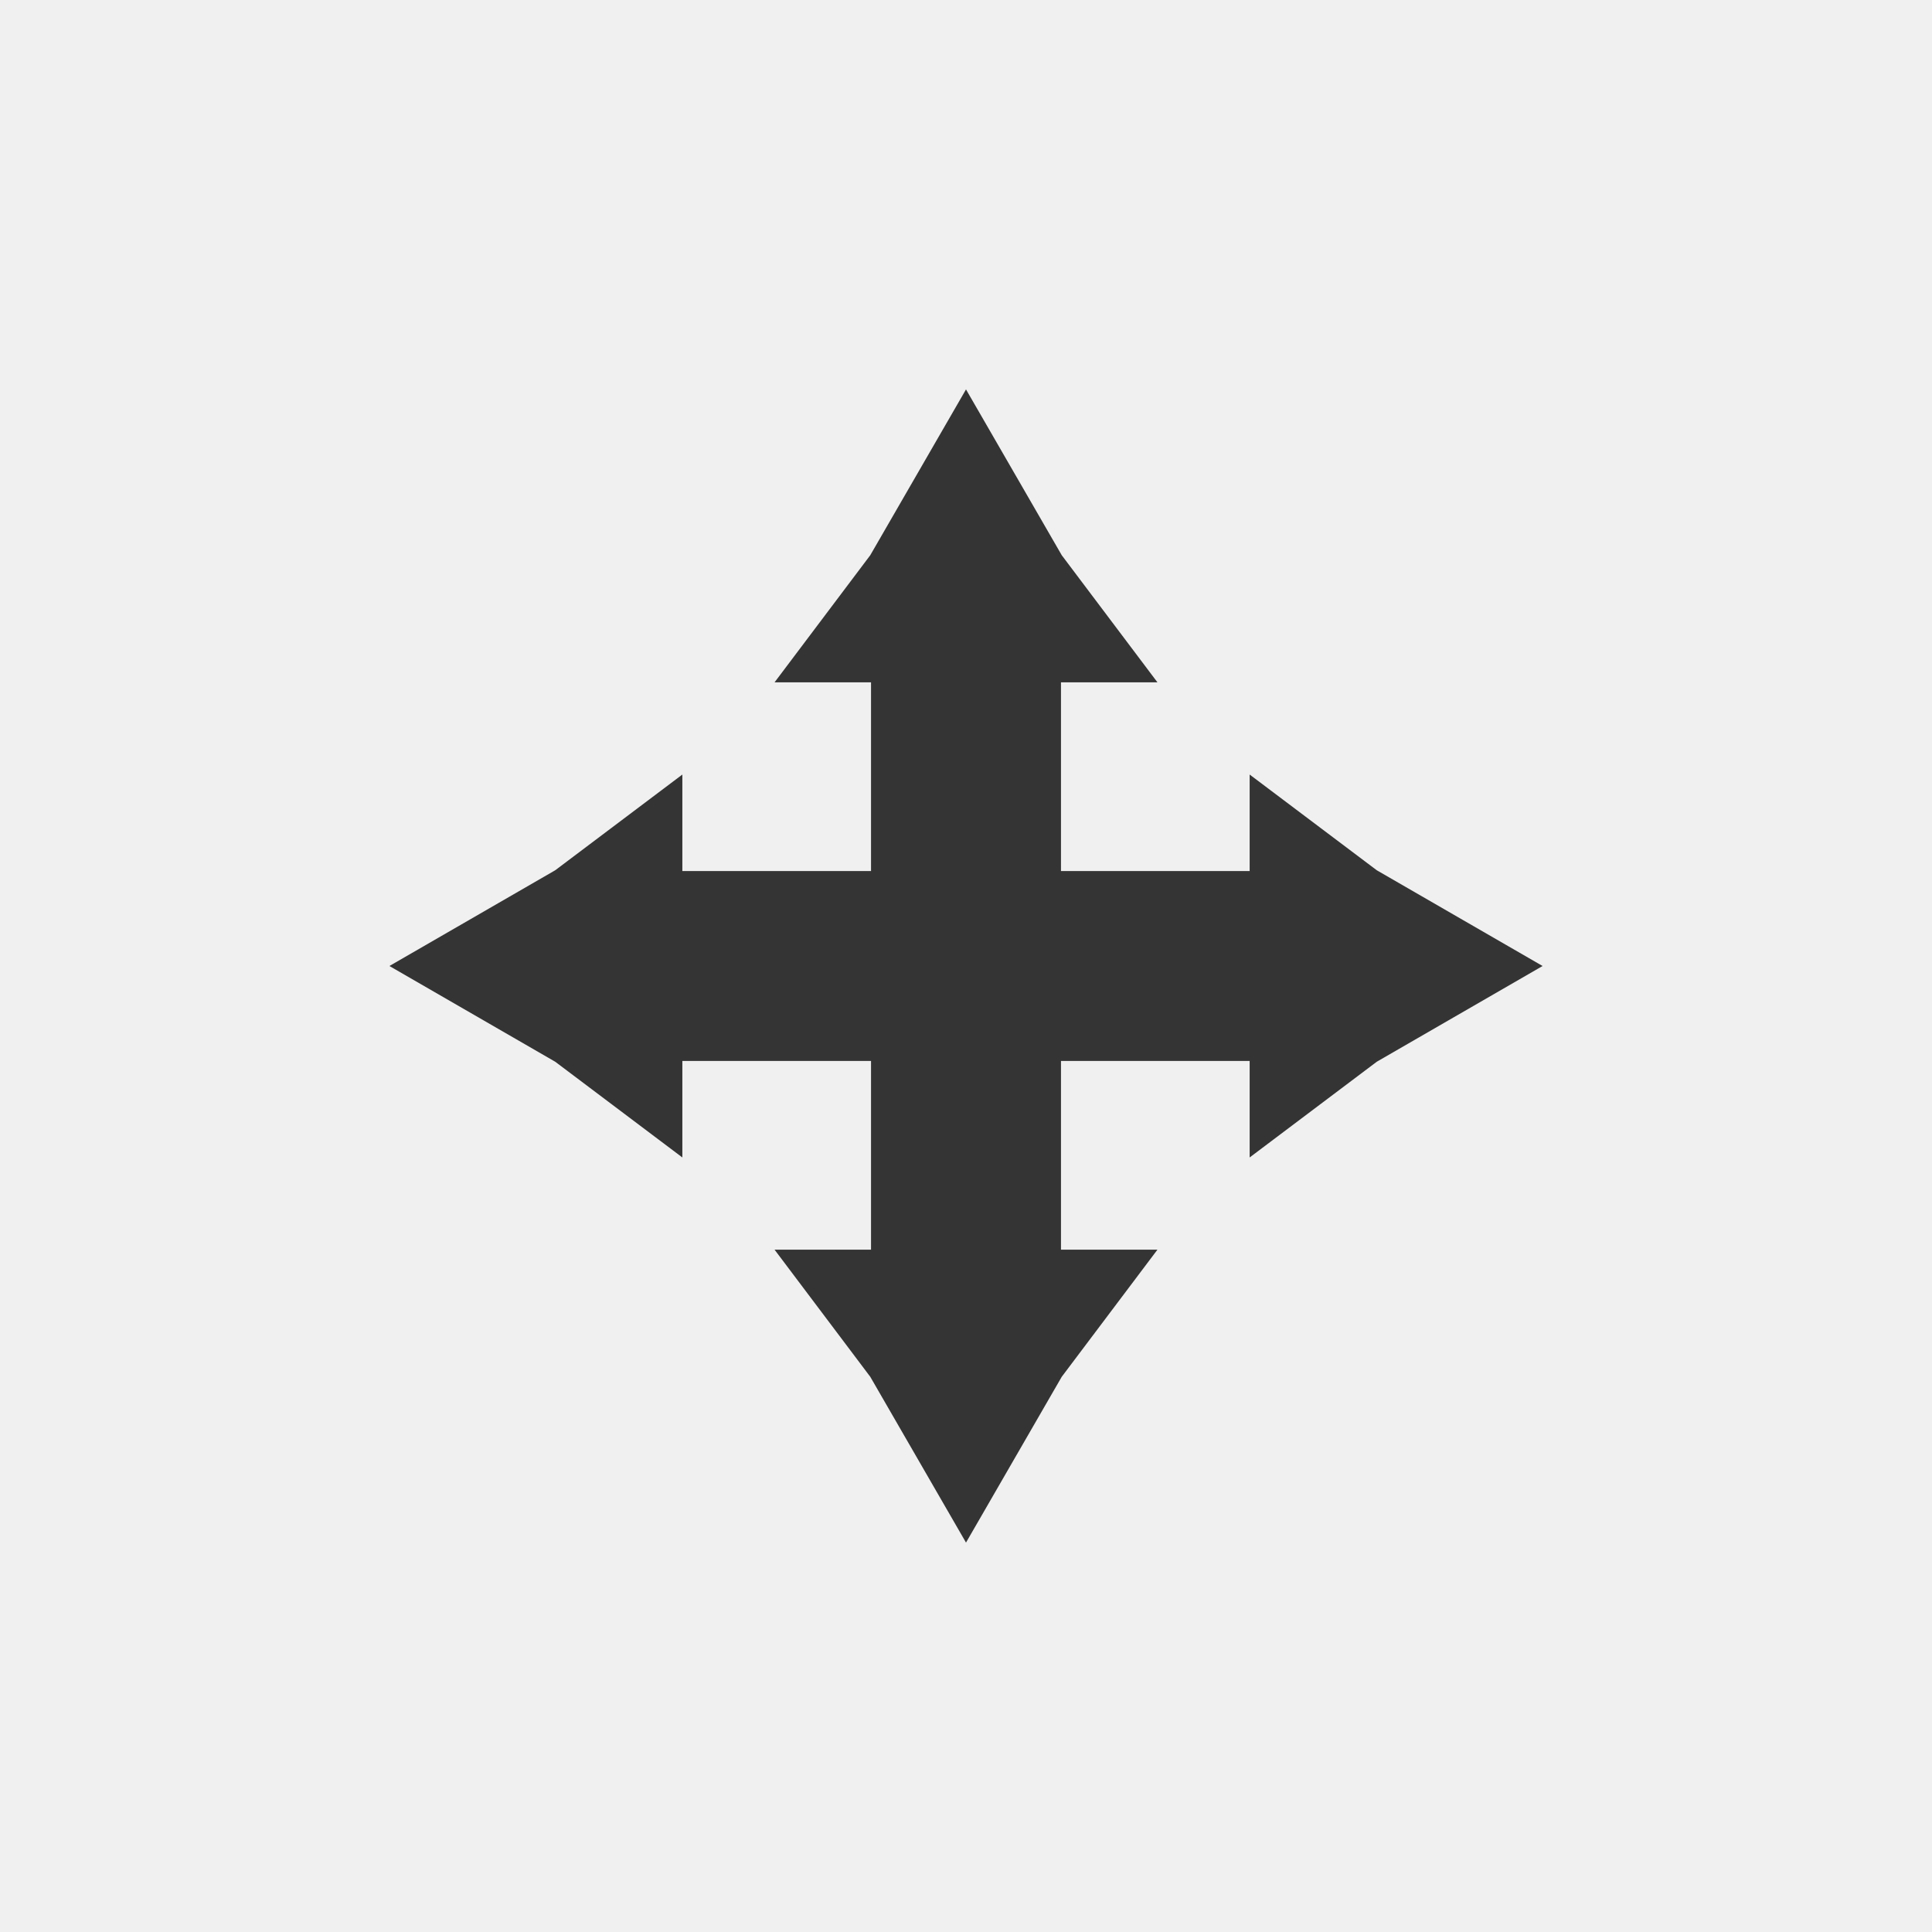
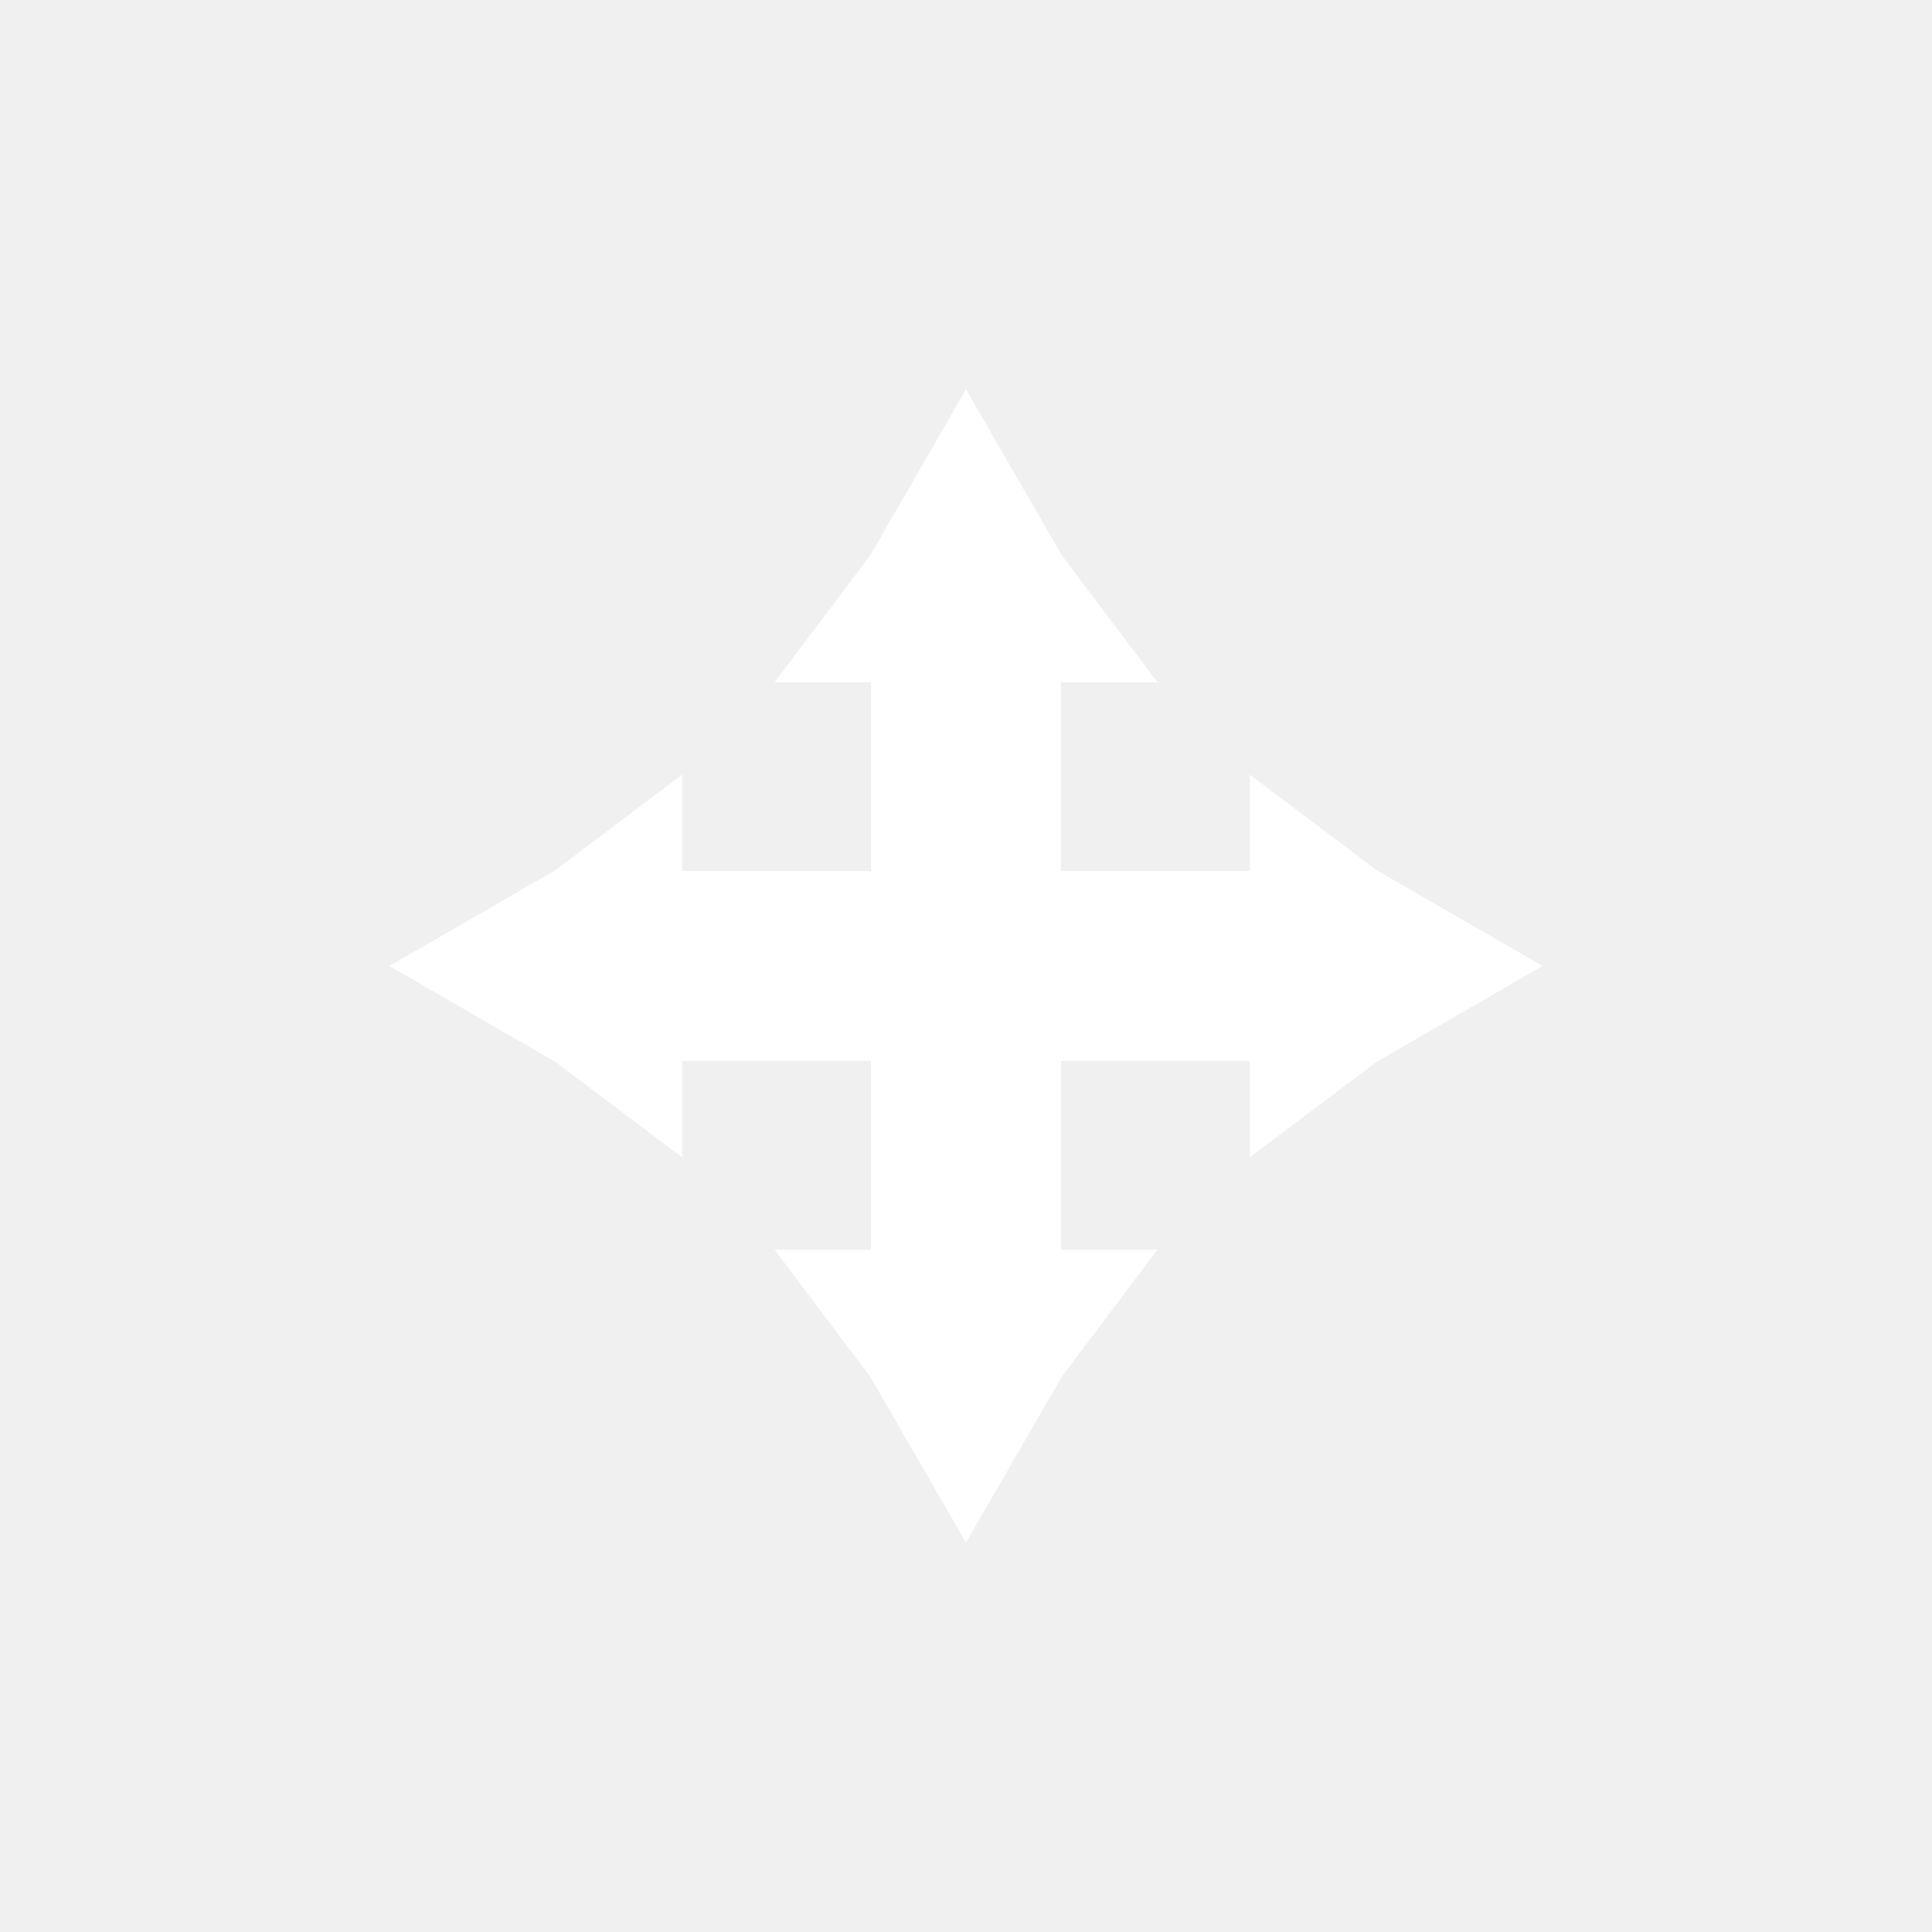
<svg xmlns="http://www.w3.org/2000/svg" width="100mm" height="100mm" viewBox="0 0 100 100" version="1.1" id="svg8">
  <defs id="defs2" />
  <g id="layer1" transform="translate(0,-197)">
    <g id="g930" transform="matrix(0.7424484,0,0,0.7424484,-10.26665,80.96786)" style="stroke-width:1.347">
-       <path style="opacity:1;fill:#000000;fill-opacity:0.784;fill-rule:nonzero;stroke:none;stroke-width:1.347;stroke-linecap:round;stroke-linejoin:round;stroke-miterlimit:4;stroke-dasharray:none;stroke-opacity:1" d="m 81.173,183.431 -6.674,11.559 -6.673,8.863 h 6.726 v 13.154 h -13.154 v -6.726 l -8.863,6.673 -11.559,6.674 11.559,6.674 8.863,6.673 v -6.726 h 13.154 v 13.154 h -6.726 l 6.673,8.863 6.674,11.559 6.674,-11.559 6.673,-8.863 h -6.726 v -13.154 h 13.154 v 6.726 l 8.863,-6.673 11.559,-6.674 -11.559,-6.674 -8.863,-6.673 v 6.726 H 87.794 v -13.154 h 6.726 l -6.673,-8.863 z" id="rect815" />
+       <path style="opacity:1;fill:#ffffff;fill-opacity:1;fill-rule:nonzero;stroke:none;stroke-width:1.347;stroke-linecap:round;stroke-linejoin:round;stroke-miterlimit:4;stroke-dasharray:none;stroke-opacity:1" d="m 81.173,183.431 -6.674,11.559 -6.673,8.863 h 6.726 v 13.154 h -13.154 v -6.726 l -8.863,6.673 -11.559,6.674 11.559,6.674 8.863,6.673 v -6.726 h 13.154 v 13.154 h -6.726 l 6.673,8.863 6.674,11.559 6.674,-11.559 6.673,-8.863 h -6.726 v -13.154 h 13.154 v 6.726 l 8.863,-6.673 11.559,-6.674 -11.559,-6.674 -8.863,-6.673 v 6.726 H 87.794 v -13.154 h 6.726 l -6.673,-8.863 z" id="rect815" />
    </g>
  </g>
</svg>
